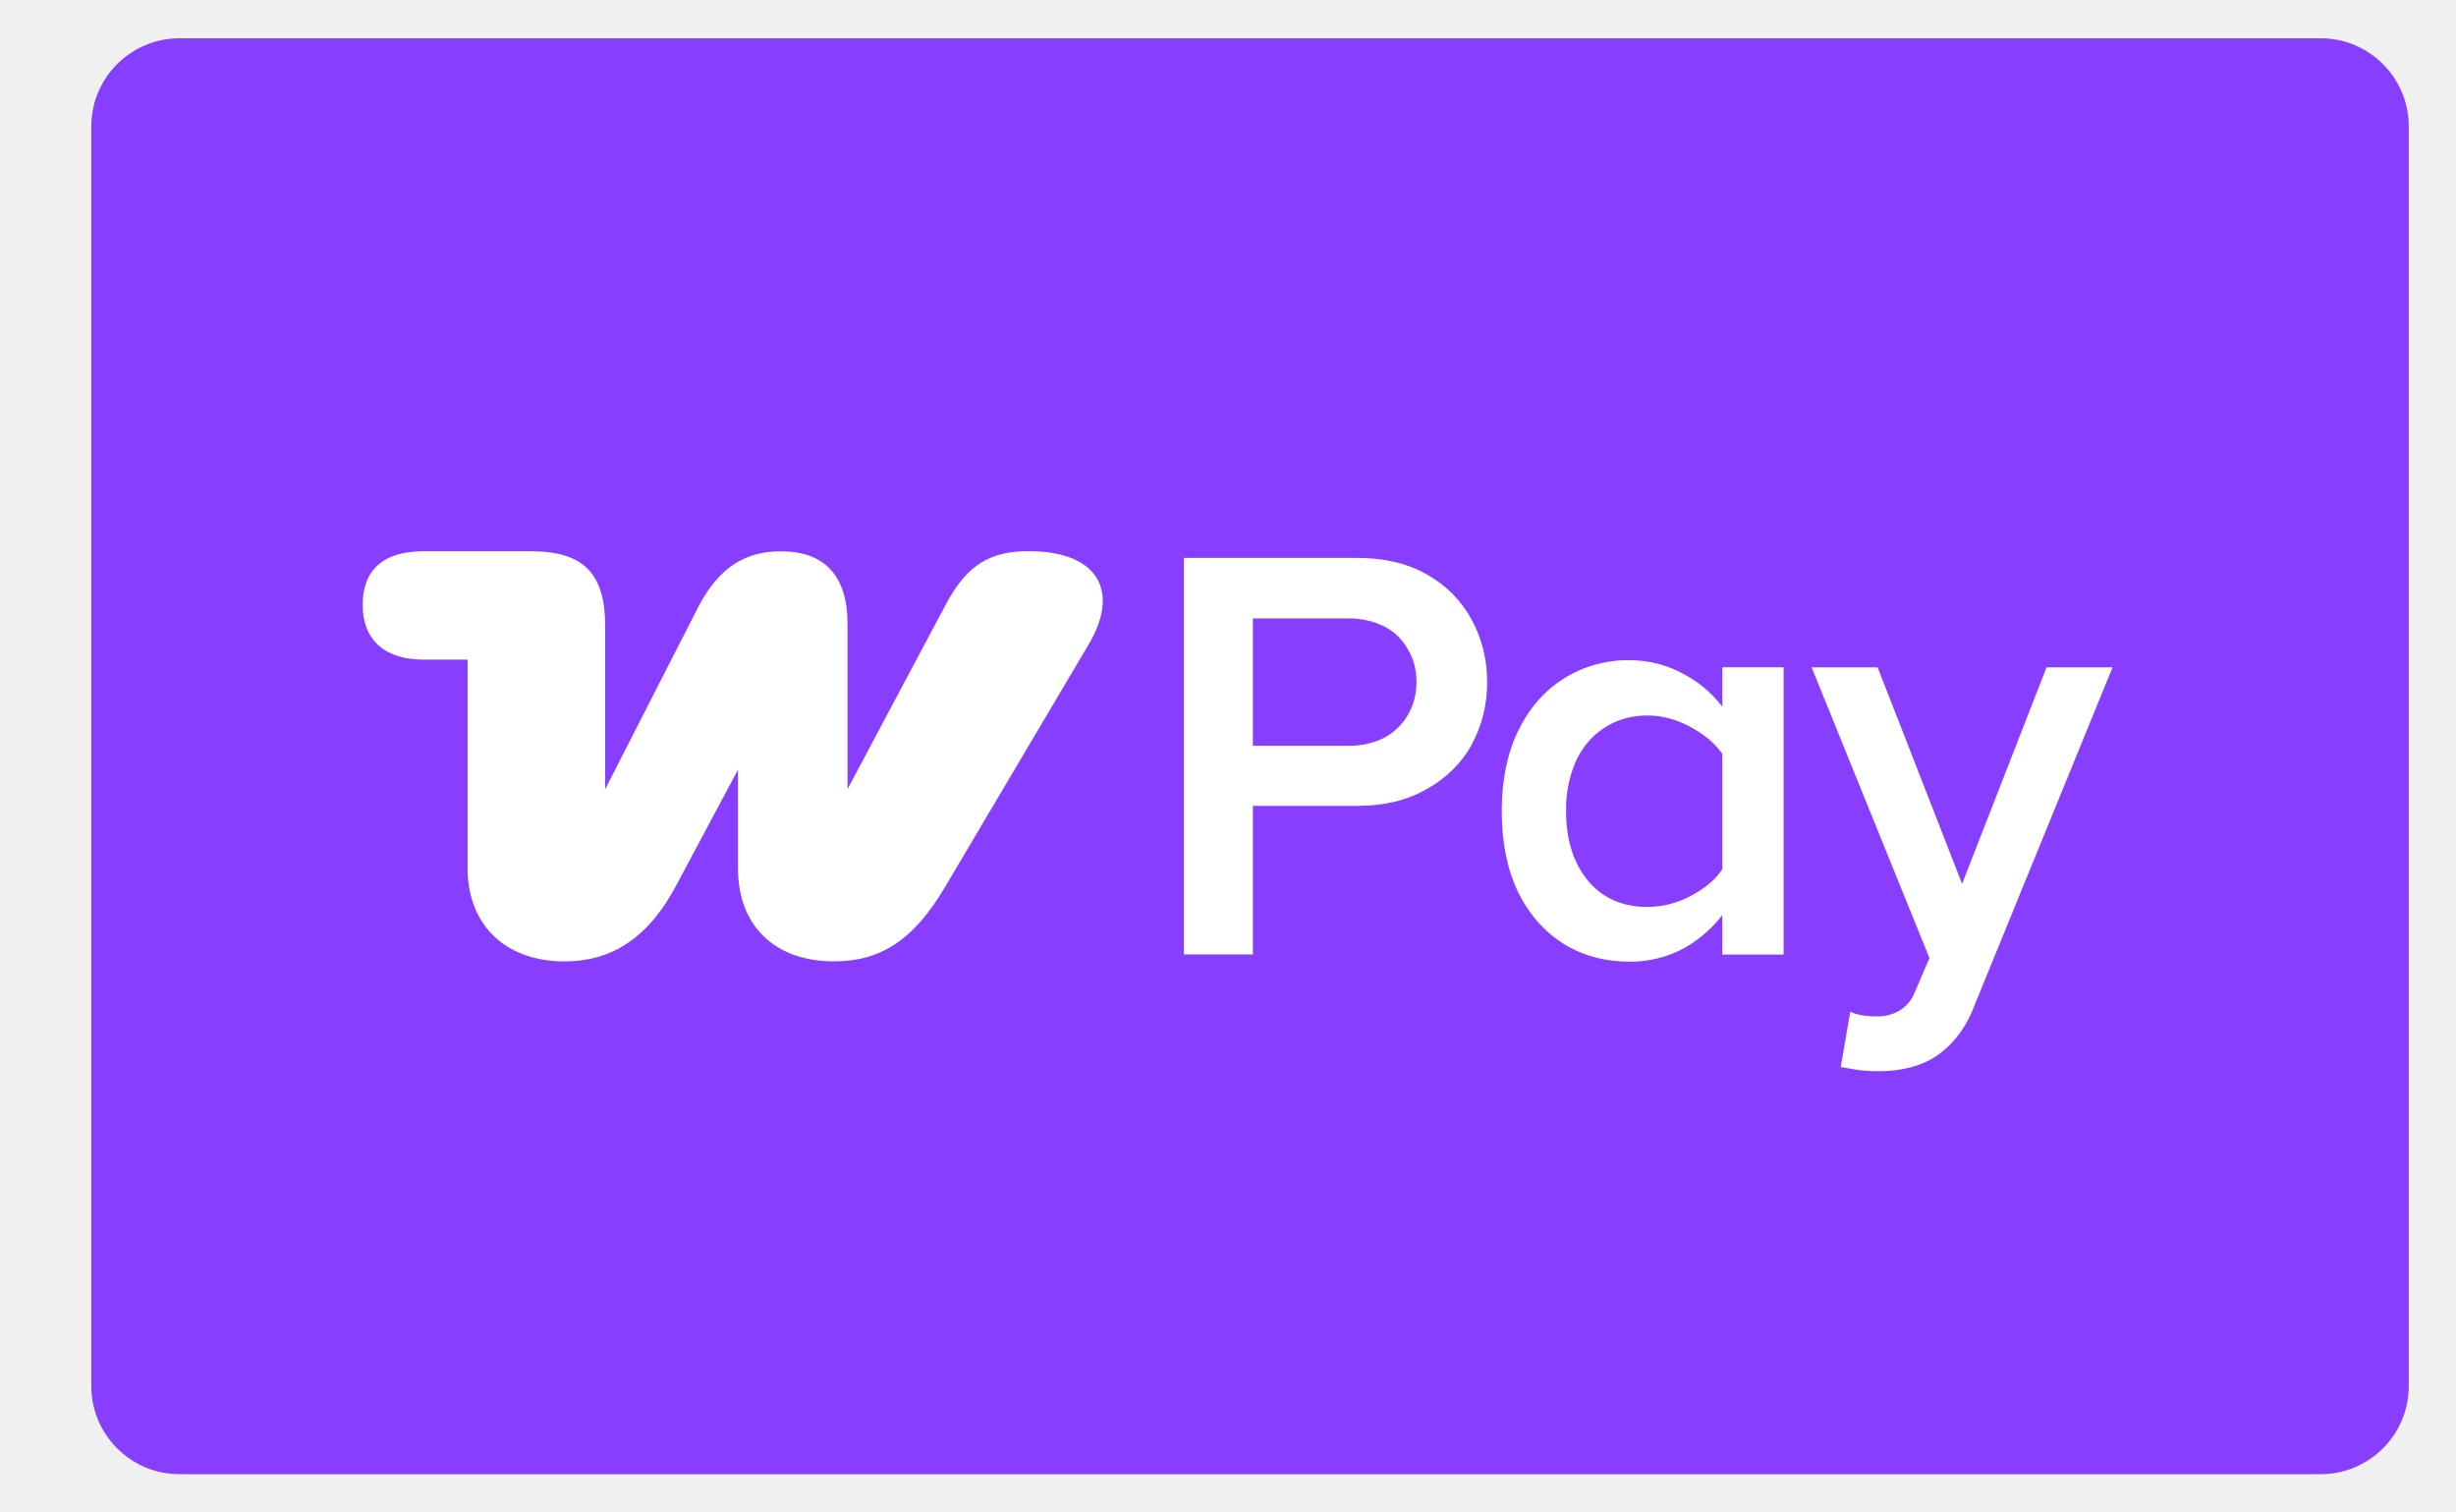
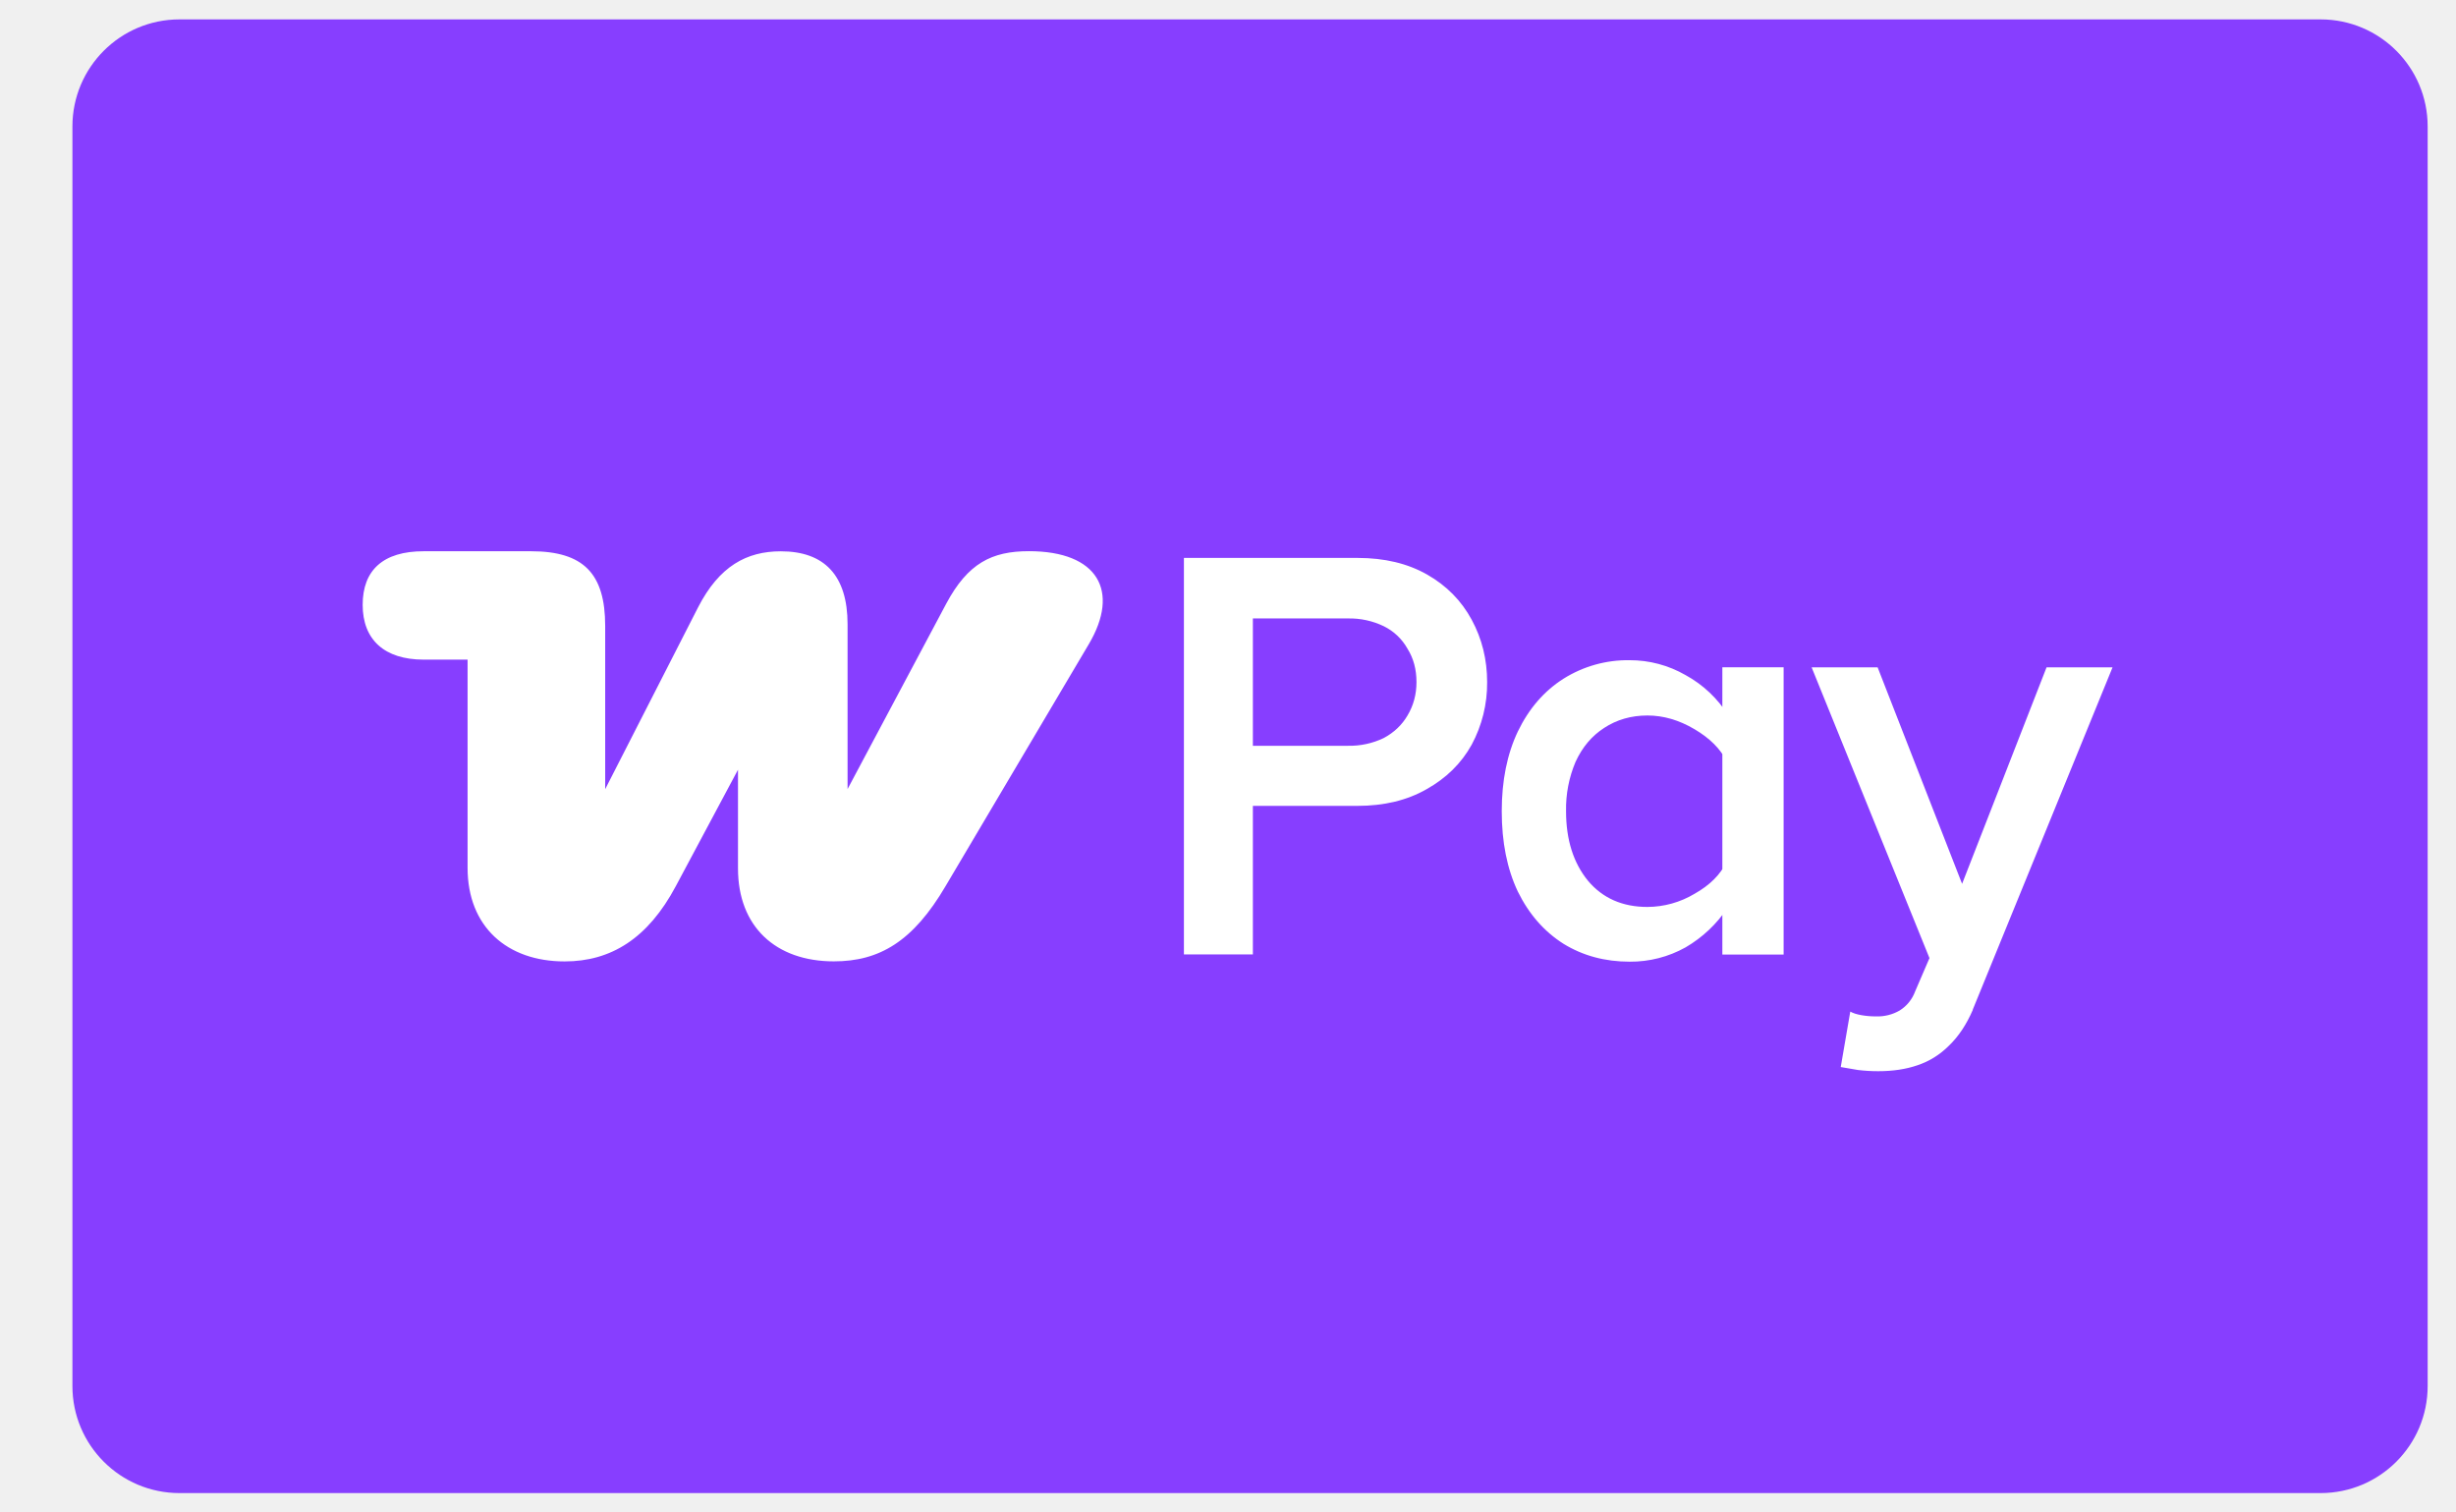
<svg xmlns="http://www.w3.org/2000/svg" width="39" height="24" fill="none">
  <rect x="1.15" y=".308" width="37.4" height="23.4" rx="1.7" fill="#873eff" />
-   <rect x="1.15" y=".308" width="37.4" height="23.4" rx="1.7" stroke="#f0f0f0" stroke-width=".6" />
  <path d="M29.382 16.063c.044.025.104.044.179.057a1.33 1.33 0 0 0 .227.019.7.7 0 0 0 .378-.094.6.6 0 0 0 .245-.302l.321-.746.076.633-2.04-5.033h1.048l1.341 3.437 1.341-3.437h1.048l-2.21 5.411c-.009.016-.009.022-.009.028-.101.233-.227.422-.378.567-.145.145-.312.249-.501.312-.183.063-.39.094-.623.094a2.66 2.66 0 0 1-.321-.019l-.274-.047.151-.878zm-3.505-.793c-.39 0-.74-.094-1.048-.283-.308-.195-.551-.472-.727-.831-.17-.359-.255-.784-.255-1.275 0-.485.085-.906.255-1.265.176-.365.419-.645.727-.84a1.92 1.92 0 0 1 1.048-.293 1.77 1.77 0 0 1 .888.236 1.84 1.84 0 0 1 .68.642l-.028.727c-.095-.195-.264-.365-.51-.51s-.494-.217-.746-.217c-.258 0-.488.066-.689.198-.195.126-.346.305-.453.538a1.91 1.91 0 0 0-.151.784c0 .453.117.822.349 1.105.233.277.548.415.944.415a1.47 1.47 0 0 0 .746-.208c.246-.138.415-.308.51-.51l.019.727c-.176.264-.4.475-.67.633a1.79 1.79 0 0 1-.888.227zm1.473-.113v-4.561h.973v4.561h-.973zm-8.55 0V8.859h2.757c.428 0 .796.088 1.105.264s.544.415.708.718.245.633.245.991a2.06 2.06 0 0 1-.245.992c-.164.296-.403.532-.718.708-.308.176-.674.264-1.095.264h-1.813v-.954h1.662a1.25 1.25 0 0 0 .567-.123c.164-.088.29-.208.378-.359.094-.157.142-.334.142-.529 0-.201-.047-.378-.142-.529a.87.87 0 0 0-.378-.359 1.25 1.25 0 0 0-.567-.123h-1.511v5.335H18.8zm-9.834.109c.734 0 1.322-.362 1.766-1.196l.987-1.848v1.567c0 .924.598 1.476 1.522 1.476.725 0 1.259-.317 1.775-1.196l2.274-3.841c.498-.842.145-1.476-.951-1.476-.589 0-.969.19-1.313.833l-1.567 2.944V9.913c0-.779-.371-1.159-1.06-1.159-.543 0-.978.236-1.313.888L9.61 12.531V9.94c0-.833-.344-1.187-1.178-1.187H6.728c-.643 0-.969.299-.969.851s.344.87.969.87h.697v3.306c0 .933.625 1.486 1.54 1.486z" fill="#fff" />
</svg>
